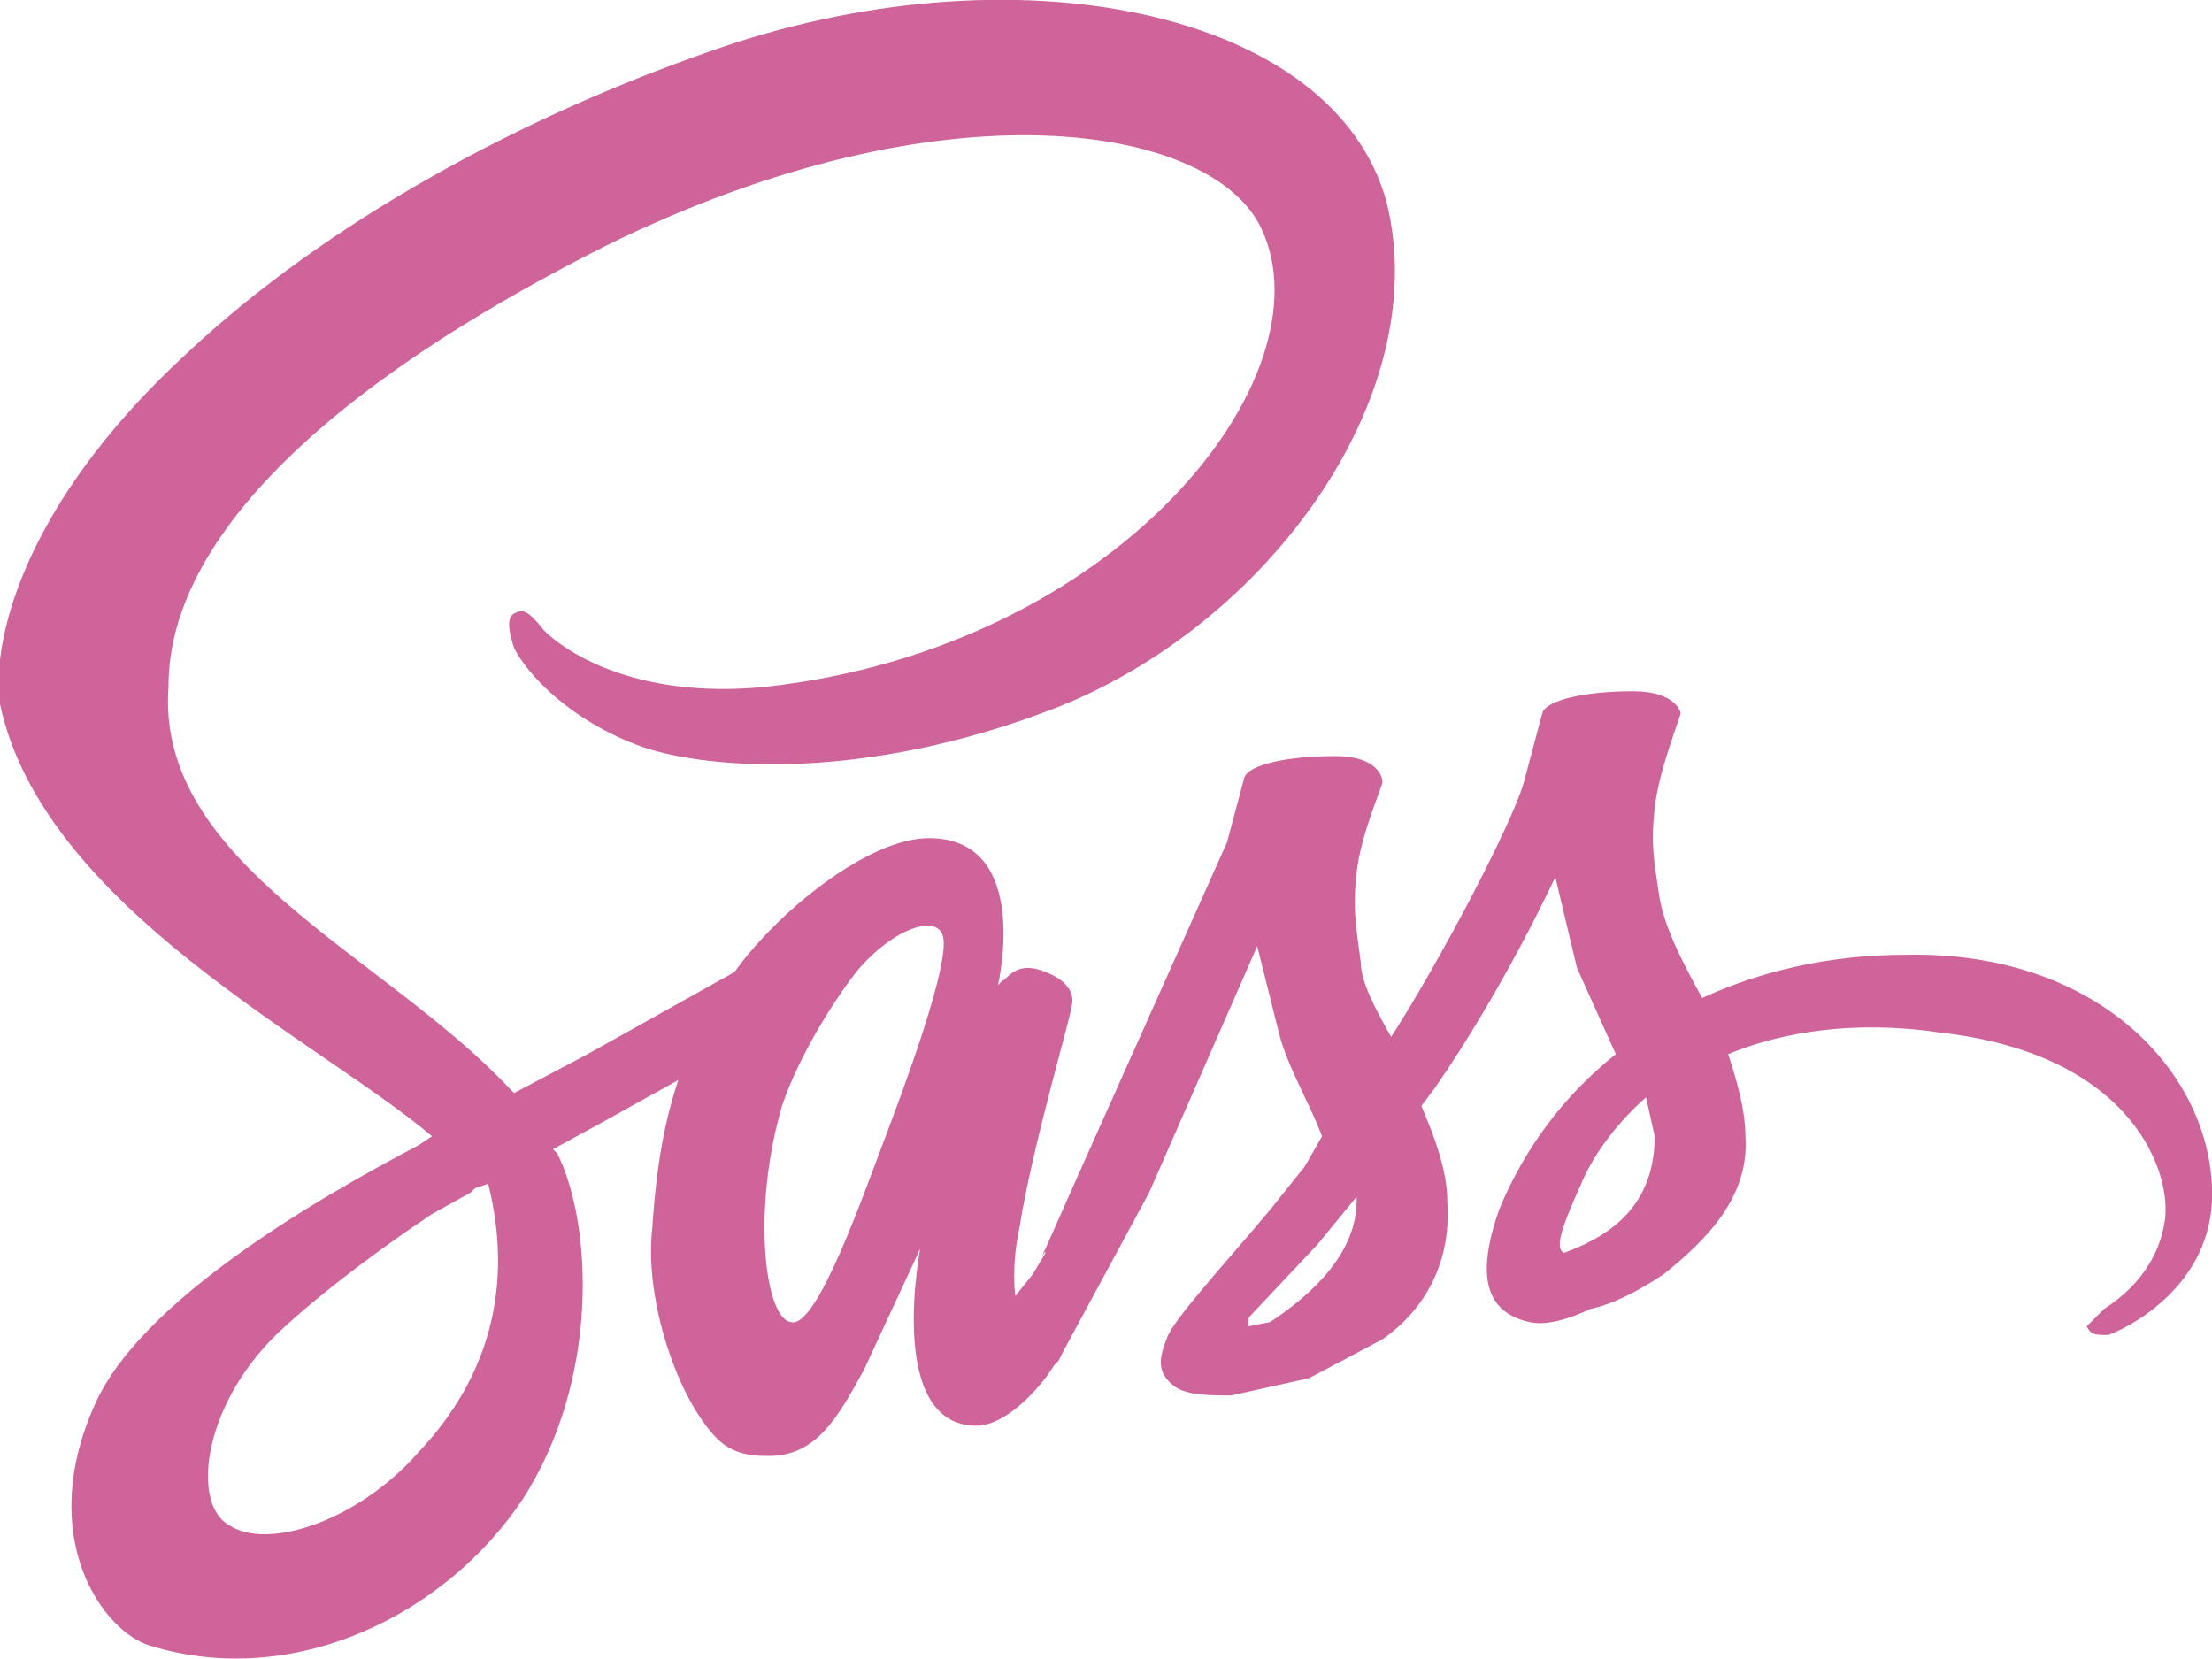
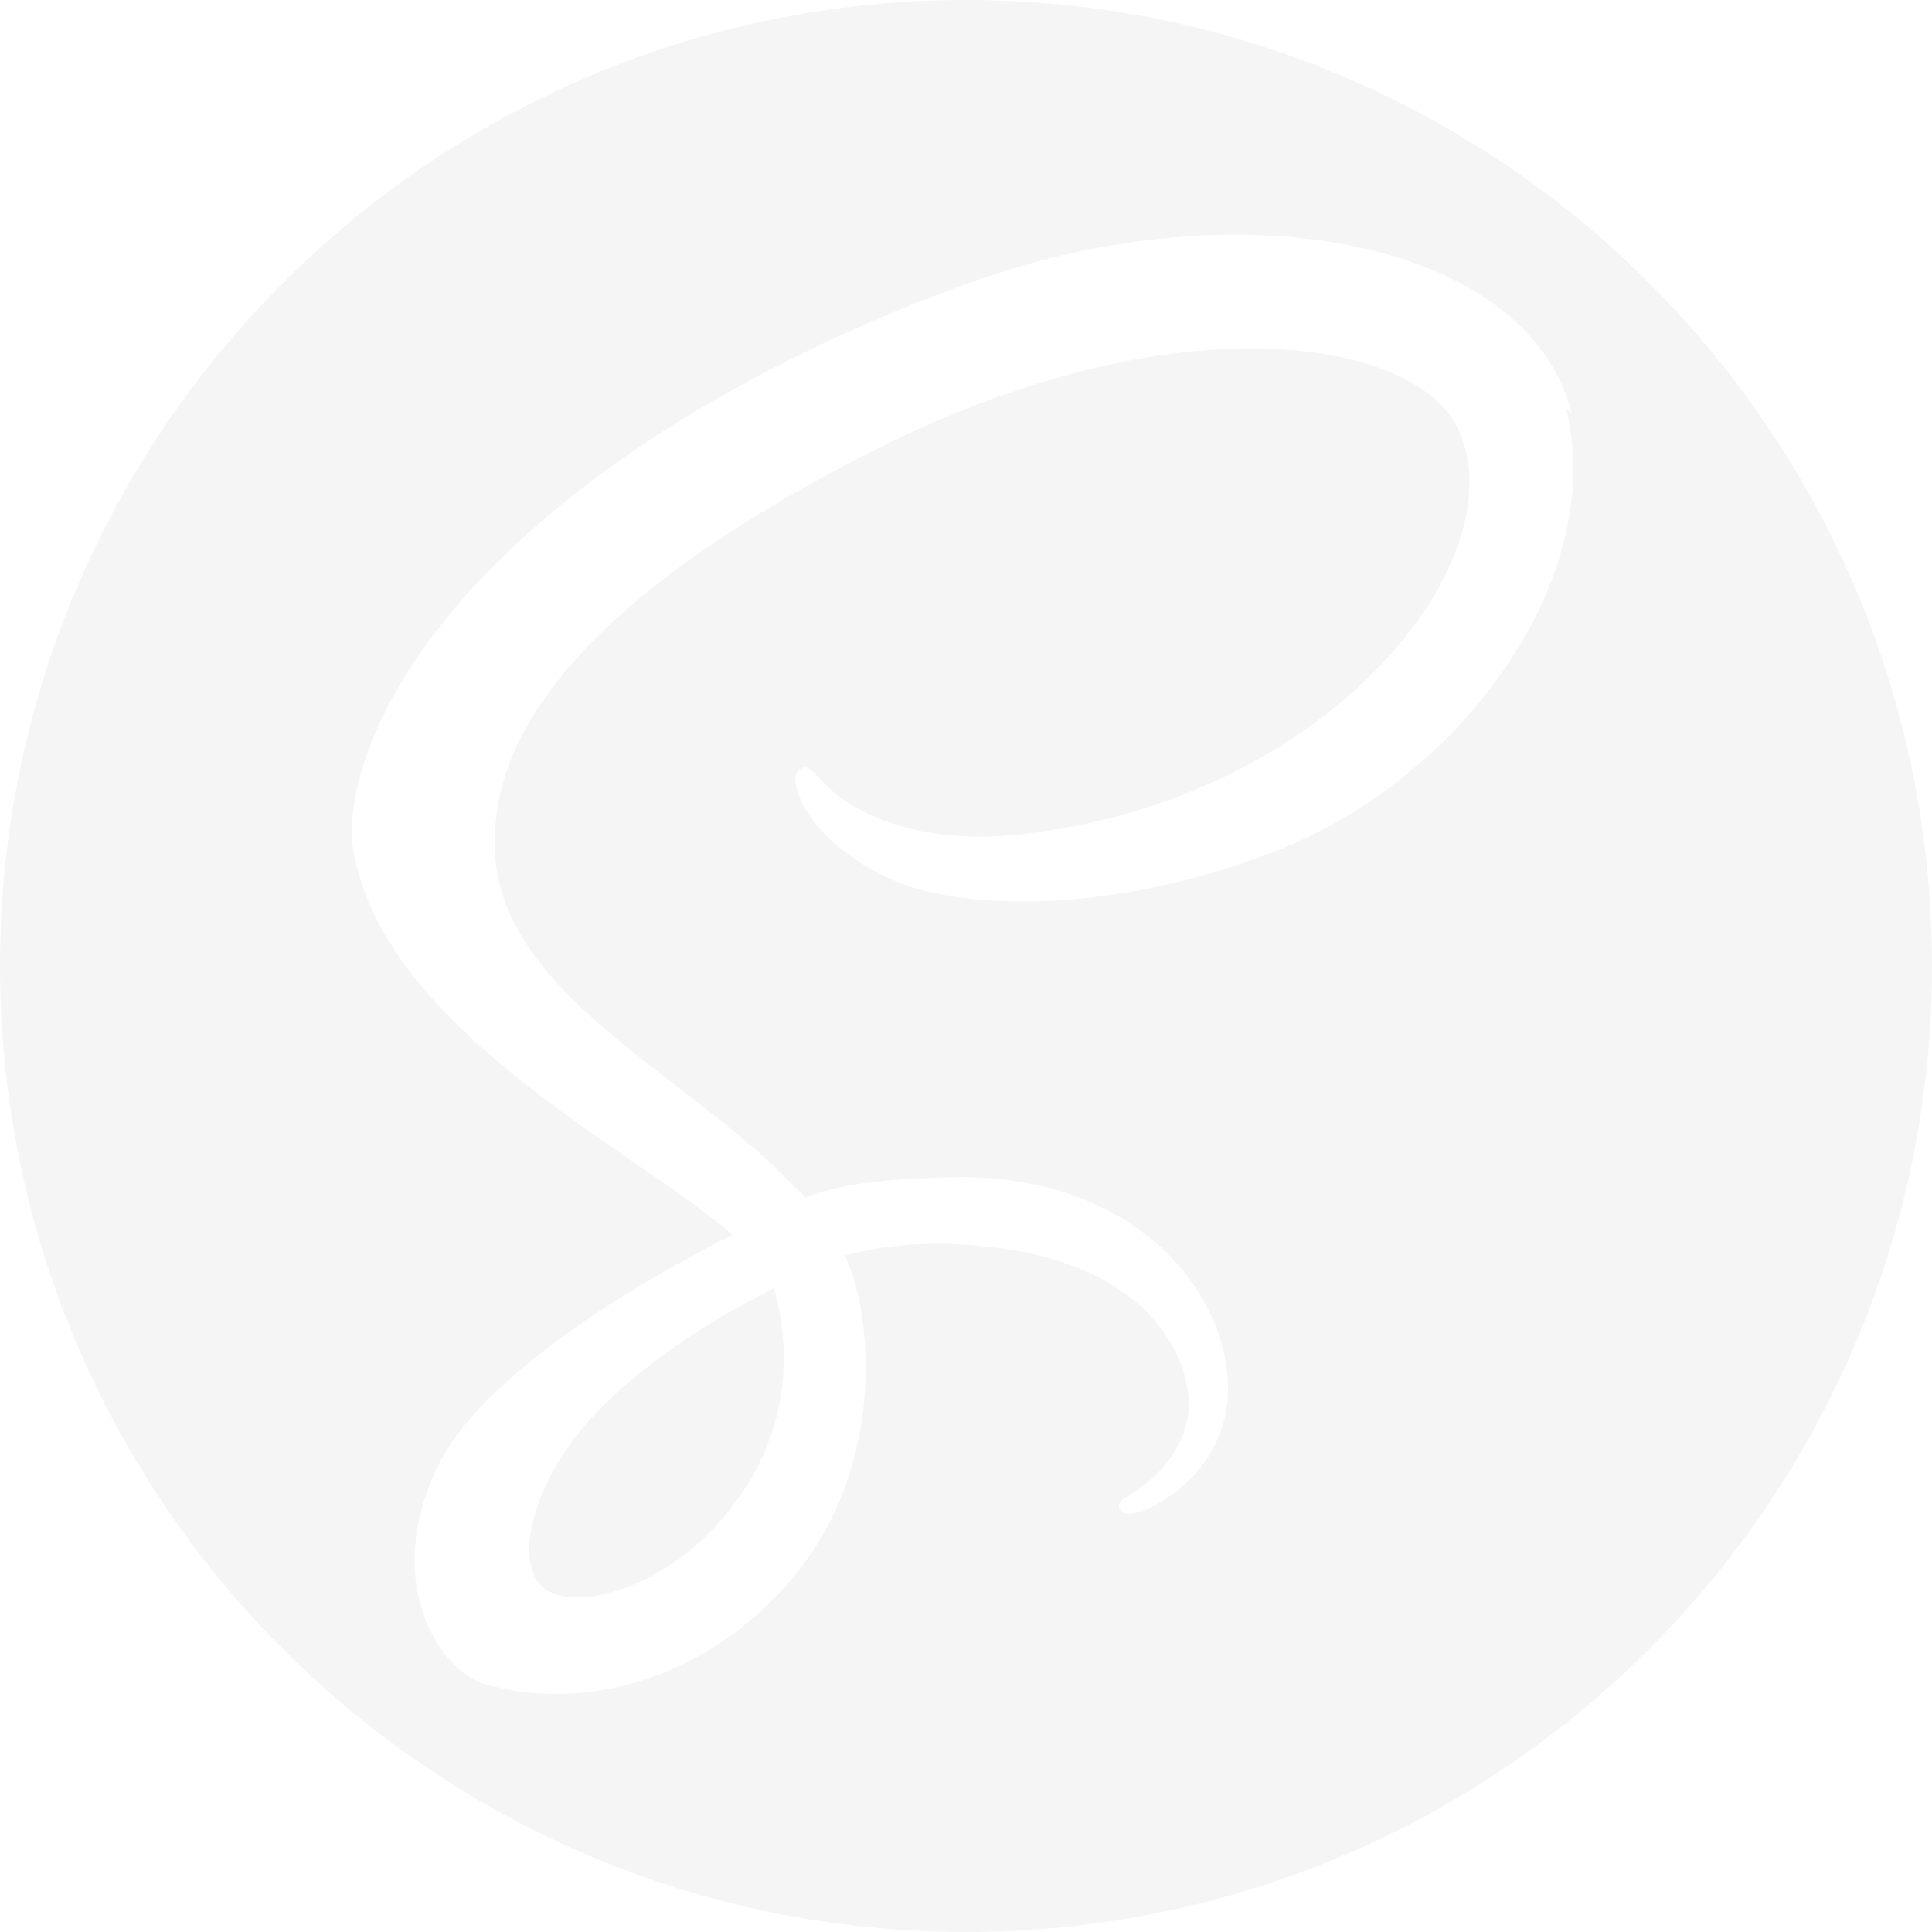
- <svg xmlns="http://www.w3.org/2000/svg" viewBox="0 0 512 384">
-   <path fill="#cf649a" d="M441 221c-18 0-34 4-47 10-5-9-9-17-10-24s-2-11-1-20 6-21 6-22c0 0-1-5-11-5-11 0-20 2-21 5l-4 15c-2 9-20 43-31 60-4-7-7-13-7-17-1-8-2-12-1-21s6-20 6-21-1-6-11-6c-11 0-20 2-21 5l-4 15-34 76-8 18c-2 4 0 0 0 1l-3 5-4 5s-1-7 1-16c3-19 12-49 12-51 0 0 2-5-6-8-7-3-9 2-10 2l-1 1s8-34-16-34c-14 0-35 17-45 31l-34 19-17 9-1-1c-29-31-82-52-79-93 0-15 6-54 101-102 79-39 141-28 152-4 16 34-33 97-115 106-31 3-47-9-51-13-4-5-5-5-7-4s-1 5 0 8c3 6 13 17 30 23 15 5 51 8 95-9 49-19 88-72 77-117-12-45-87-60-157-35-43 15-88 39-121 70-39 36-45 68-43 81 10 47 74 78 100 100l-3 2c-13 7-63 33-75 60-14 31 2 53 13 56 33 10 68-7 86-34 18-28 16-64 8-80l-1-1 11-6 18-10c-3 9-5 19-6 34-2 17 6 40 15 49 4 4 9 4 12 4 11 0 16-9 22-20l13-28s-8 41 13 41c7 0 15-9 18-14l1-1 1-2 20-37 25-57 5 20c2 8 7 16 10 24l-4 7-8 10c-10 12-23 26-24 30-2 5-2 8 2 11 3 2 8 2 13 2l18-4 17-9c10-7 16-18 15-32 0-7-3-15-6-22l3-4c16-23 28-49 28-49l5 21 9 20a89 89 0 0 0-27 36c-6 17-2 24 7 26 4 1 10-1 14-3 5-1 11-4 17-8 10-8 20-18 19-32 0-6-2-13-4-19 12-5 29-8 49-5 45 5 54 33 52 44-2 12-11 18-14 20l-4 4c1 2 2 2 5 2 3-1 23-10 24-31 1-28-25-58-71-57M97 336c-14 16-35 23-44 17-9-5-6-29 13-46 11-10 25-20 34-26l9-5 1-1 3-1c6 24 0 45-16 62m108-73c-5 13-16 45-22 43-6-1-9-26-2-50 4-12 13-26 18-32 8-9 17-12 19-8 3 5-10 39-13 47m89 43-5 1v-2l16-17 9-11v1c0 14-14 24-20 28m68-16c-2-1-1-5 4-16 2-5 7-13 15-20l2 9c0 18-13 24-21 27" />
+ <svg xmlns="http://www.w3.org/2000/svg" role="img" viewBox="0 0 24 24">
+   <path fill="#f5f5f5" fill-rule="evenodd" clip-rule="evenodd" d="M12 0c6.627 0 12 5.373 12 12s-5.373 12-12 12S0 18.627 0 12 5.373 0 12 0zM9.615 15.998c.175.645.156 1.248-.024 1.792l-.065.18c-.024.061-.052.12-.078.176-.14.29-.326.56-.555.81-.698.759-1.672 1.047-2.09.805-.45-.262-.226-1.335.584-2.19.871-.918 2.12-1.509 2.12-1.509v-.003l.108-.061zm9.911-10.861c-.542-2.133-4.077-2.834-7.422-1.645-1.989.707-4.144 1.818-5.693 3.267C4.568 8.48 4.275 9.98 4.396 10.607c.427 2.211 3.457 3.657 4.703 4.73v.006c-.367.18-3.056 1.529-3.686 2.925-.675 1.47.105 2.521.615 2.655 1.575.436 3.195-.36 4.065-1.649.84-1.261.766-2.881.404-3.676.496-.135 1.08-.195 1.83-.104 2.101.24 2.521 1.56 2.43 2.1-.09.539-.523.854-.674.944-.15.091-.195.12-.181.181.015.09.091.09.21.075.165-.03 1.096-.45 1.141-1.471.045-1.29-1.186-2.729-3.375-2.7-.9.016-1.471.091-1.875.256-.03-.045-.061-.075-.105-.105-1.35-1.455-3.855-2.475-3.75-4.41.03-.705.285-2.564 4.8-4.814 3.705-1.846 6.661-1.335 7.171-.21.733 1.604-1.576 4.59-5.431 5.024-1.47.165-2.235-.404-2.431-.615-.209-.225-.239-.24-.314-.194-.12.06-.045.255 0 .375.12.3.585.825 1.396 1.095.704.225 2.43.359 4.5-.45 2.324-.899 4.139-3.405 3.614-5.505l.073.067z" />
</svg>
